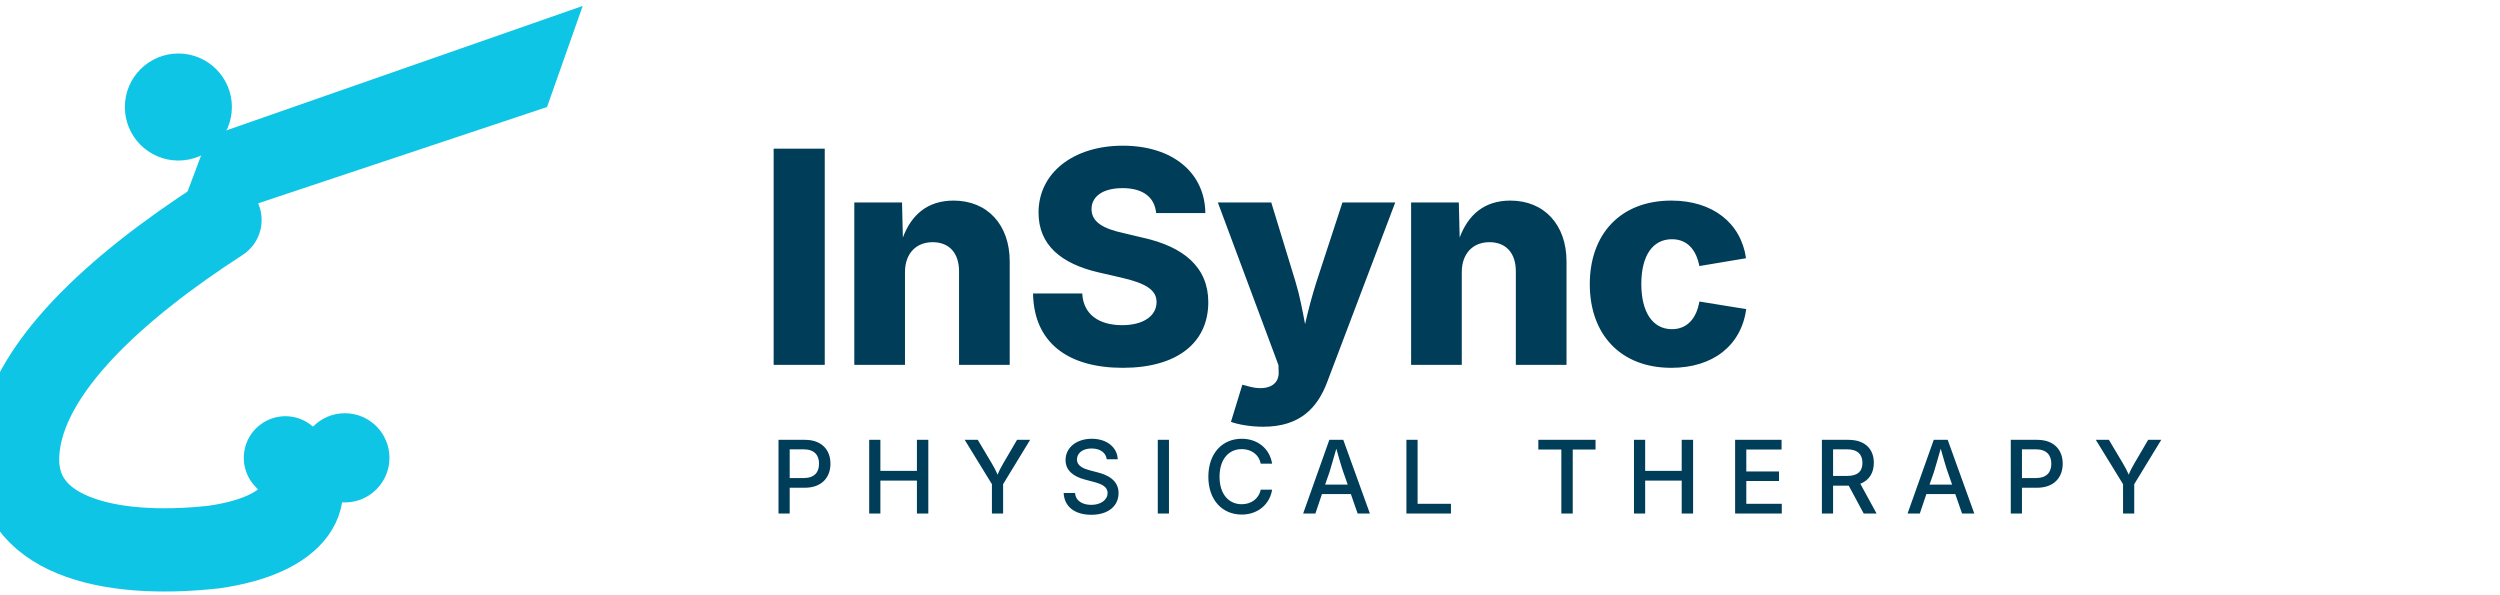
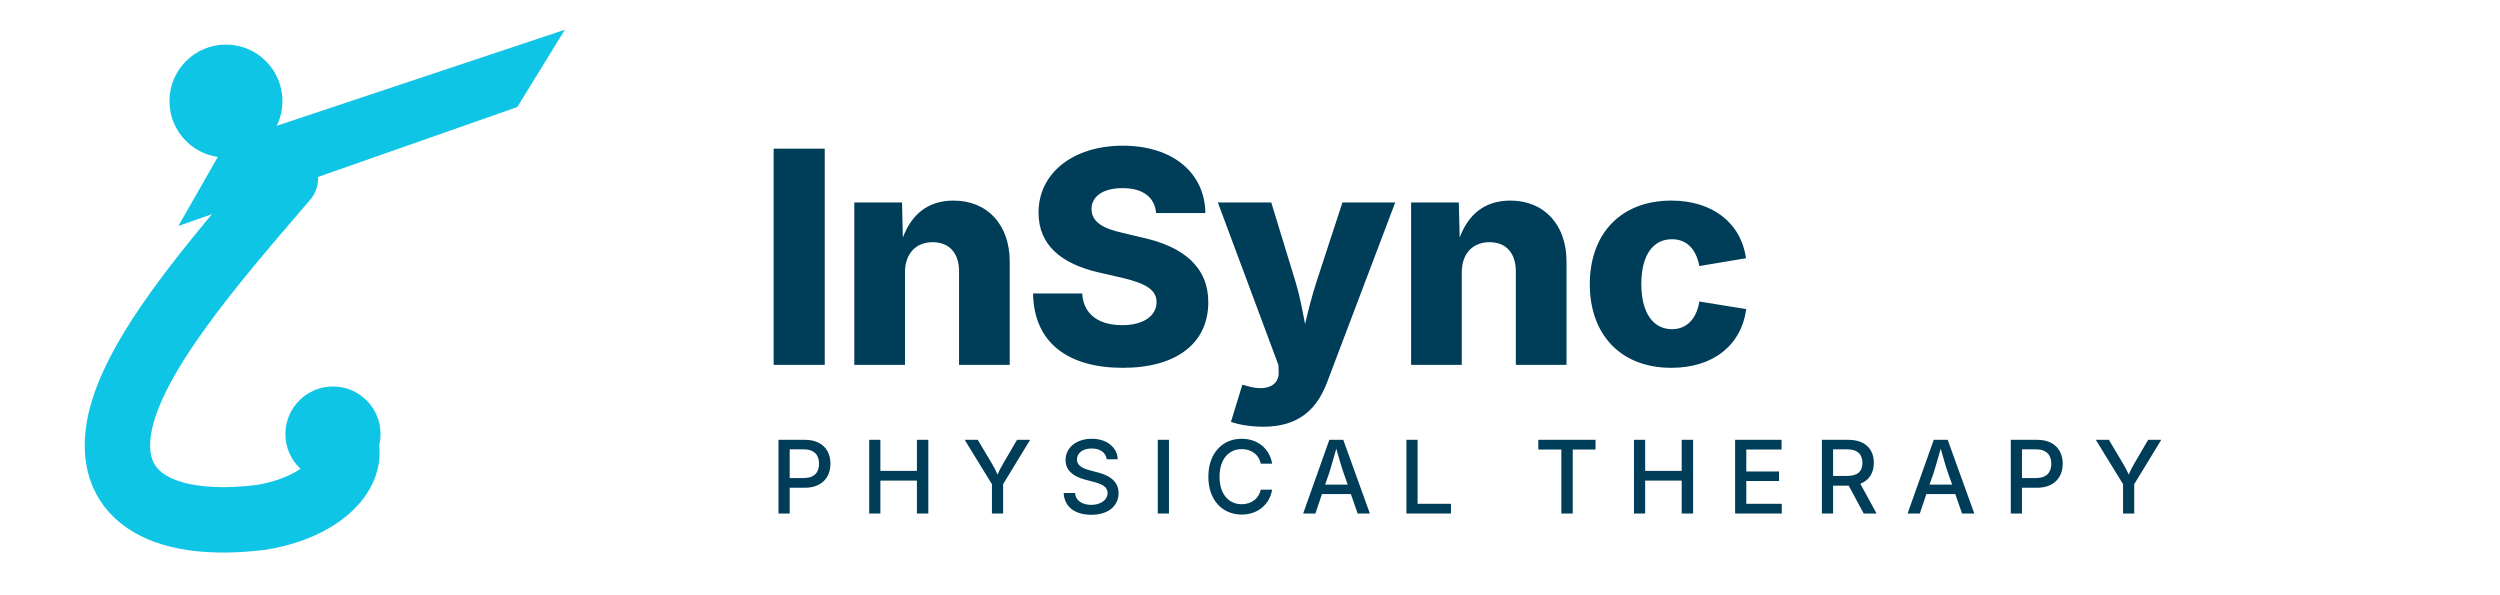
<svg xmlns="http://www.w3.org/2000/svg" viewBox="0 0 185 44" role="img" aria-label="InSync Physical Therapy">
  <g transform="scale(0.44)">
-     <circle cx="30" cy="18" r="9" fill="#0EC5E6" />
-     <polygon points="29,39 35,23 98,1 92,18" fill="#0EC5E6" />
-     <path d="M37,37 C20,48 4,62 3,76 C2,90 18,94 36,92 C50,90 54,83 48,77" fill="none" stroke="#0EC5E6" stroke-width="14" stroke-linecap="round" stroke-linejoin="round" />
-     <circle cx="58" cy="77" r="7.5" fill="#0EC5E6" />
+     <circle cx="38" cy="17" r="9.5" fill="#0EC5E6" />
+     <polygon points="30,38 38,24 95,5 87,18" fill="#0EC5E6" />
+     <path d="M48,30 C36,44 22,60 20,72 C18,84 28,89 44,87 C56,85 62,77 56,71" fill="none" stroke="#0EC5E6" stroke-width="11" stroke-linecap="round" stroke-linejoin="round" />
+     <circle cx="56" cy="73" r="8" fill="#0EC5E6" />
  </g>
  <text x="56" y="27" font-family="'Articulat CF', 'Inter', -apple-system, sans-serif" font-weight="800" font-size="22" fill="#003D59" letter-spacing="-0.3">InSync</text>
  <text x="57" y="38" font-family="'Articulat CF', 'Inter', -apple-system, sans-serif" font-weight="500" font-size="7.5" fill="#003D59" letter-spacing="1.9">PHYSICAL THERAPY</text>
</svg>
